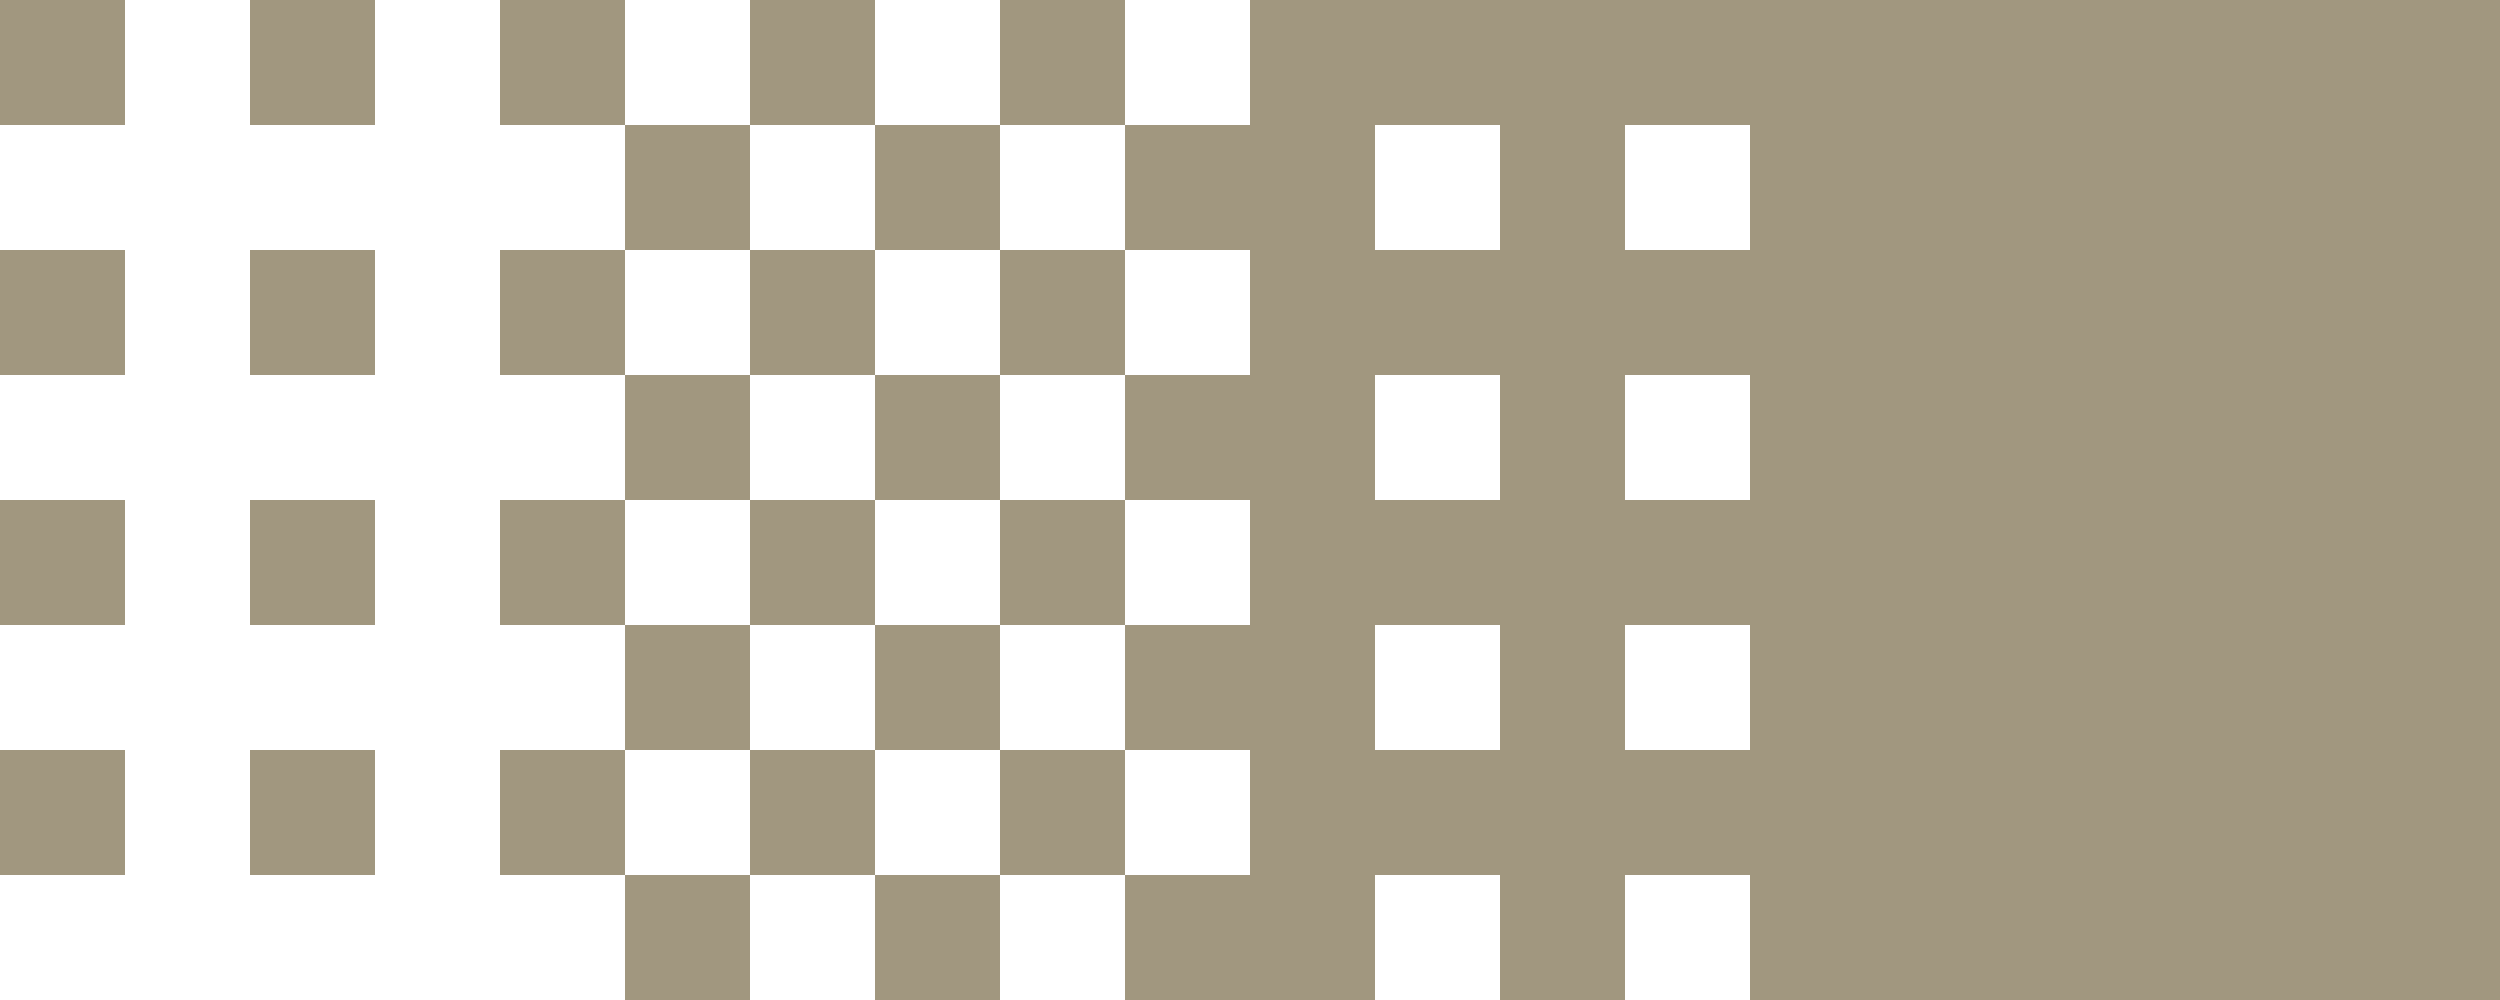
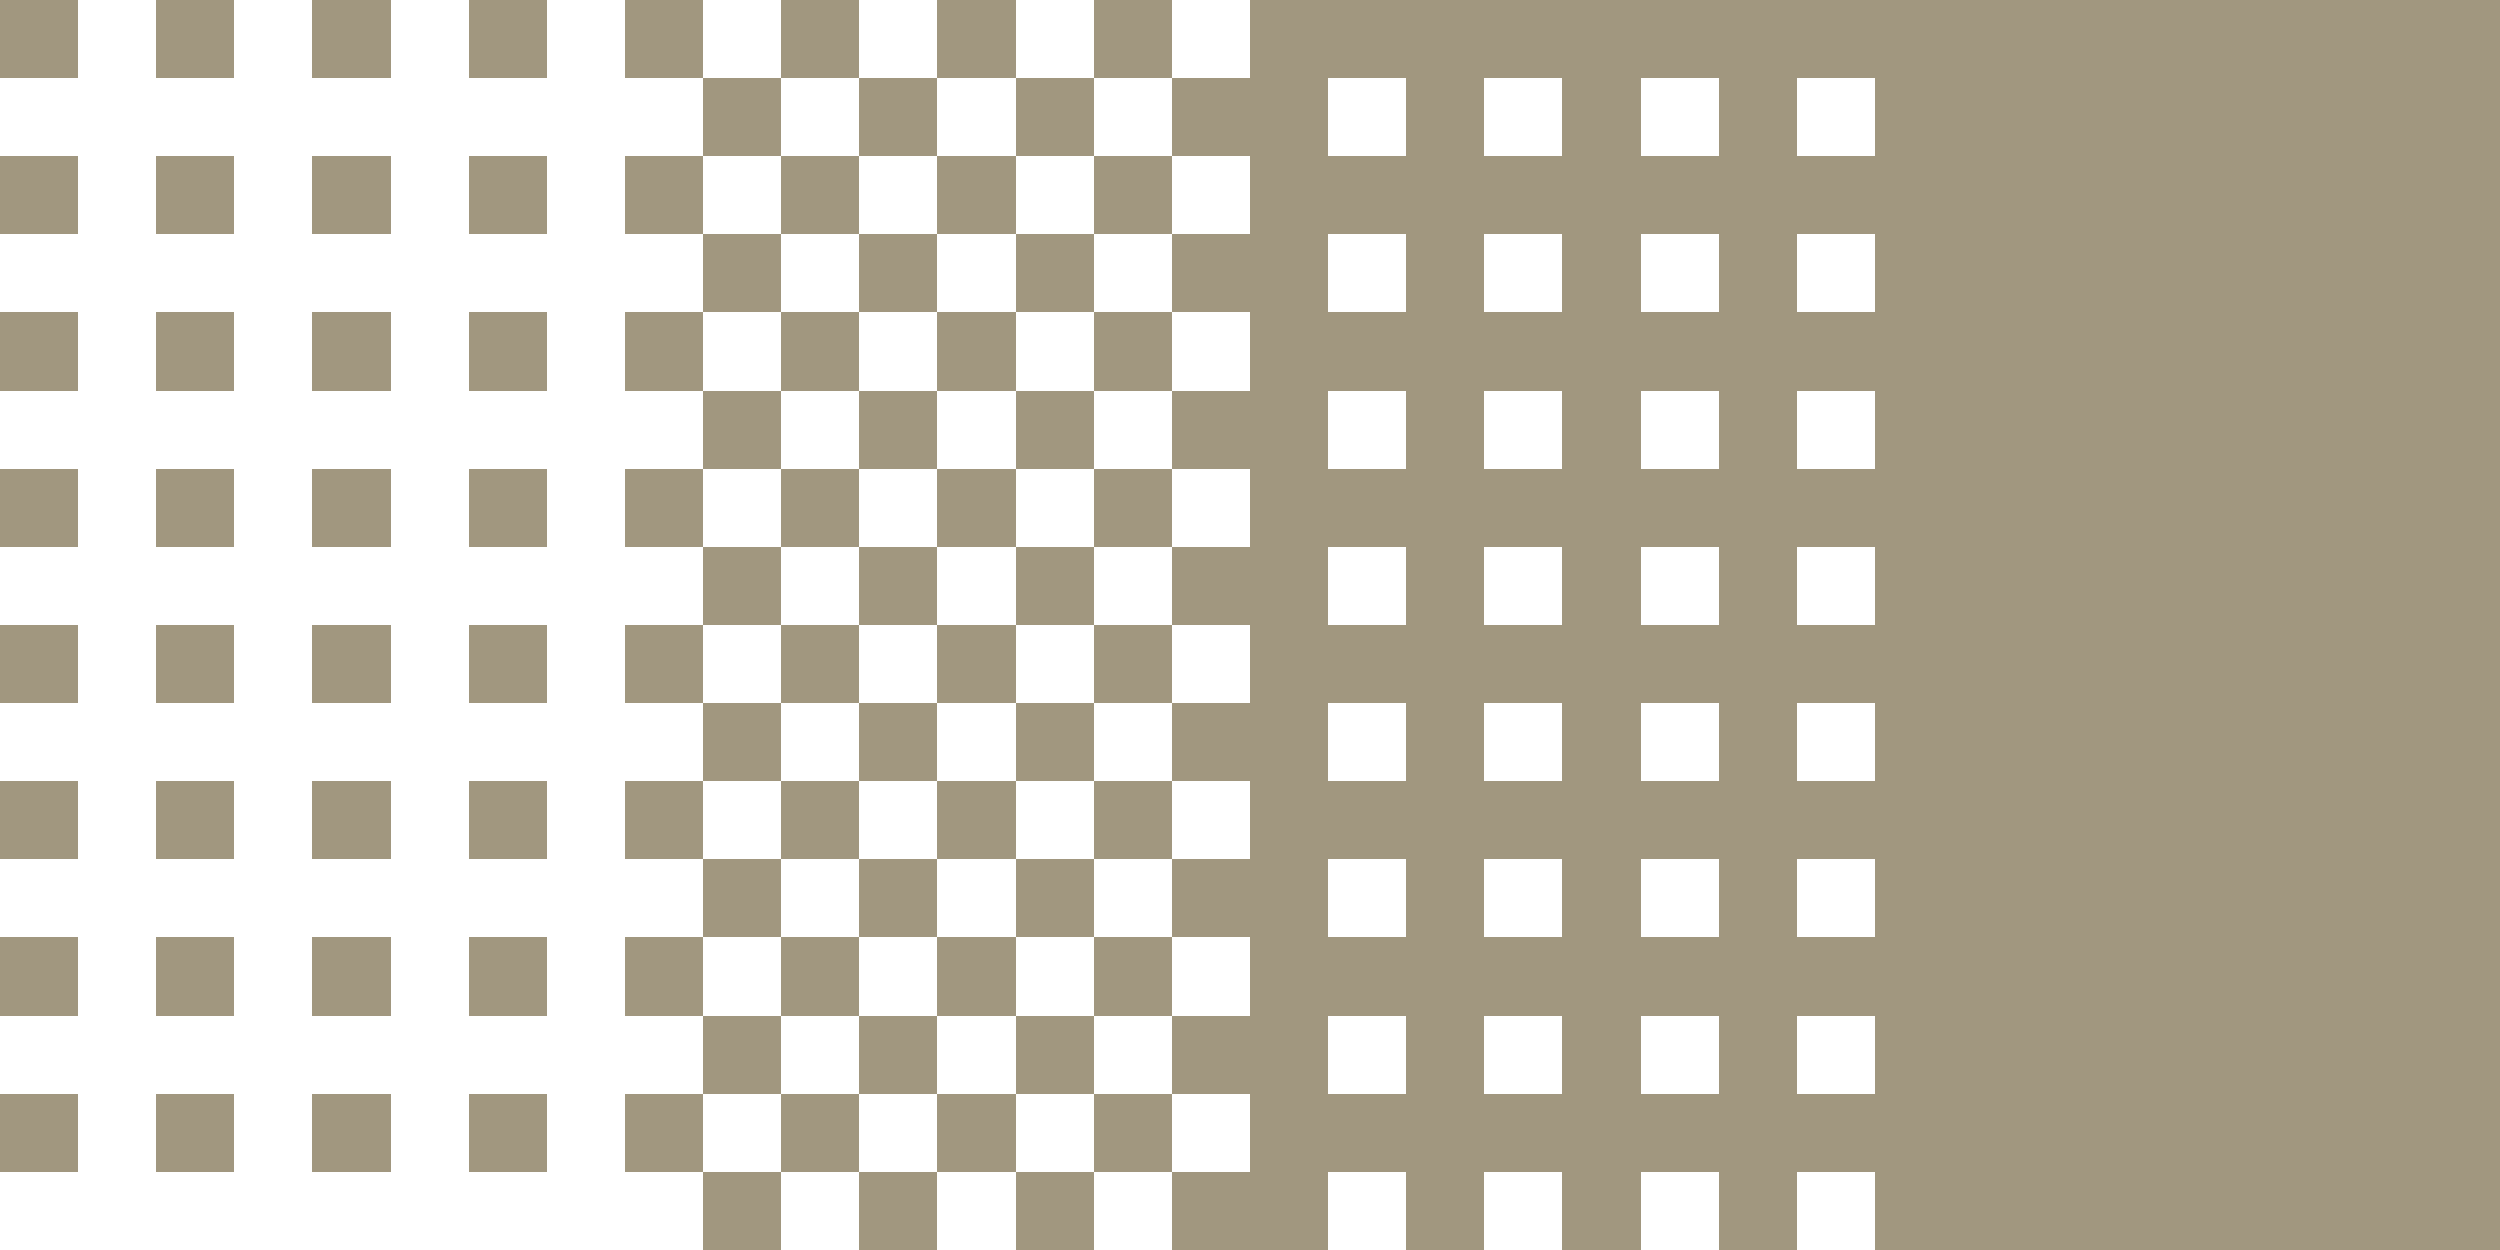
- <svg xmlns="http://www.w3.org/2000/svg" width="40" height="16" viewBox="0 0 40 16" shape-rendering="crispEdges">
-   <g fill="#A1977F">
-     <rect x="0" y="0" width="2" height="2" />
-     <rect x="4" y="0" width="2" height="2" />
-     <rect x="8" y="0" width="2" height="2" />
-     <rect x="12" y="0" width="2" height="2" />
-     <rect x="16" y="0" width="2" height="2" />
-     <rect x="20" y="0" width="2" height="2" />
-     <rect x="22" y="0" width="2" height="2" />
-     <rect x="24" y="0" width="2" height="2" />
-     <rect x="26" y="0" width="2" height="2" />
-     <rect x="28" y="0" width="2" height="2" />
-     <rect x="30" y="0" width="2" height="2" />
-     <rect x="32" y="0" width="2" height="2" />
-     <rect x="34" y="0" width="2" height="2" />
-     <rect x="36" y="0" width="2" height="2" />
-     <rect x="38" y="0" width="2" height="2" />
-     <rect x="10" y="2" width="2" height="2" />
-     <rect x="14" y="2" width="2" height="2" />
-     <rect x="18" y="2" width="2" height="2" />
-     <rect x="20" y="2" width="2" height="2" />
-     <rect x="24" y="2" width="2" height="2" />
-     <rect x="28" y="2" width="2" height="2" />
-     <rect x="30" y="2" width="2" height="2" />
-     <rect x="32" y="2" width="2" height="2" />
-     <rect x="34" y="2" width="2" height="2" />
-     <rect x="36" y="2" width="2" height="2" />
-     <rect x="38" y="2" width="2" height="2" />
-     <rect x="0" y="4" width="2" height="2" />
-     <rect x="4" y="4" width="2" height="2" />
-     <rect x="8" y="4" width="2" height="2" />
-     <rect x="12" y="4" width="2" height="2" />
-     <rect x="16" y="4" width="2" height="2" />
-     <rect x="20" y="4" width="2" height="2" />
-     <rect x="22" y="4" width="2" height="2" />
-     <rect x="24" y="4" width="2" height="2" />
-     <rect x="26" y="4" width="2" height="2" />
-     <rect x="28" y="4" width="2" height="2" />
-     <rect x="30" y="4" width="2" height="2" />
-     <rect x="32" y="4" width="2" height="2" />
-     <rect x="34" y="4" width="2" height="2" />
-     <rect x="36" y="4" width="2" height="2" />
-     <rect x="38" y="4" width="2" height="2" />
-     <rect x="10" y="6" width="2" height="2" />
-     <rect x="14" y="6" width="2" height="2" />
-     <rect x="18" y="6" width="2" height="2" />
-     <rect x="20" y="6" width="2" height="2" />
-     <rect x="24" y="6" width="2" height="2" />
-     <rect x="28" y="6" width="2" height="2" />
-     <rect x="30" y="6" width="2" height="2" />
-     <rect x="32" y="6" width="2" height="2" />
-     <rect x="34" y="6" width="2" height="2" />
-     <rect x="36" y="6" width="2" height="2" />
-     <rect x="38" y="6" width="2" height="2" />
-     <rect x="0" y="8" width="2" height="2" />
-     <rect x="4" y="8" width="2" height="2" />
-     <rect x="8" y="8" width="2" height="2" />
-     <rect x="12" y="8" width="2" height="2" />
-     <rect x="16" y="8" width="2" height="2" />
-     <rect x="20" y="8" width="2" height="2" />
-     <rect x="22" y="8" width="2" height="2" />
-     <rect x="24" y="8" width="2" height="2" />
-     <rect x="26" y="8" width="2" height="2" />
-     <rect x="28" y="8" width="2" height="2" />
-     <rect x="30" y="8" width="2" height="2" />
-     <rect x="32" y="8" width="2" height="2" />
-     <rect x="34" y="8" width="2" height="2" />
-     <rect x="36" y="8" width="2" height="2" />
-     <rect x="38" y="8" width="2" height="2" />
-     <rect x="10" y="10" width="2" height="2" />
-     <rect x="14" y="10" width="2" height="2" />
-     <rect x="18" y="10" width="2" height="2" />
-     <rect x="20" y="10" width="2" height="2" />
-     <rect x="24" y="10" width="2" height="2" />
-     <rect x="28" y="10" width="2" height="2" />
-     <rect x="30" y="10" width="2" height="2" />
-     <rect x="32" y="10" width="2" height="2" />
-     <rect x="34" y="10" width="2" height="2" />
-     <rect x="36" y="10" width="2" height="2" />
-     <rect x="38" y="10" width="2" height="2" />
-     <rect x="0" y="12" width="2" height="2" />
-     <rect x="4" y="12" width="2" height="2" />
-     <rect x="8" y="12" width="2" height="2" />
-     <rect x="12" y="12" width="2" height="2" />
-     <rect x="16" y="12" width="2" height="2" />
-     <rect x="20" y="12" width="2" height="2" />
-     <rect x="22" y="12" width="2" height="2" />
-     <rect x="24" y="12" width="2" height="2" />
-     <rect x="26" y="12" width="2" height="2" />
-     <rect x="28" y="12" width="2" height="2" />
-     <rect x="30" y="12" width="2" height="2" />
-     <rect x="32" y="12" width="2" height="2" />
-     <rect x="34" y="12" width="2" height="2" />
-     <rect x="36" y="12" width="2" height="2" />
-     <rect x="38" y="12" width="2" height="2" />
-     <rect x="10" y="14" width="2" height="2" />
-     <rect x="14" y="14" width="2" height="2" />
-     <rect x="18" y="14" width="2" height="2" />
-     <rect x="20" y="14" width="2" height="2" />
-     <rect x="24" y="14" width="2" height="2" />
-     <rect x="28" y="14" width="2" height="2" />
-     <rect x="30" y="14" width="2" height="2" />
-     <rect x="32" y="14" width="2" height="2" />
-     <rect x="34" y="14" width="2" height="2" />
-     <rect x="36" y="14" width="2" height="2" />
-     <rect x="38" y="14" width="2" height="2" />
-   </g>
+ <svg xmlns="http://www.w3.org/2000/svg" width="32" height="16" viewBox="0 0 32 16" shape-rendering="crispEdges">
+   <path fill="#A1977F" d="M0 0h1v1h-1zM2 0h1v1h-1zM4 0h1v1h-1zM6 0h1v1h-1zM8 0h1v1h-1zM10 0h1v1h-1zM12 0h1v1h-1zM14 0h1v1h-1zM16 0h16v1h-16zM9 1h1v1h-1zM11 1h1v1h-1zM13 1h1v1h-1zM15 1h2v1h-2zM18 1h1v1h-1zM20 1h1v1h-1zM22 1h1v1h-1zM24 1h8v1h-8zM0 2h1v1h-1zM2 2h1v1h-1zM4 2h1v1h-1zM6 2h1v1h-1zM8 2h1v1h-1zM10 2h1v1h-1zM12 2h1v1h-1zM14 2h1v1h-1zM16 2h16v1h-16zM9 3h1v1h-1zM11 3h1v1h-1zM13 3h1v1h-1zM15 3h2v1h-2zM18 3h1v1h-1zM20 3h1v1h-1zM22 3h1v1h-1zM24 3h8v1h-8zM0 4h1v1h-1zM2 4h1v1h-1zM4 4h1v1h-1zM6 4h1v1h-1zM8 4h1v1h-1zM10 4h1v1h-1zM12 4h1v1h-1zM14 4h1v1h-1zM16 4h16v1h-16zM9 5h1v1h-1zM11 5h1v1h-1zM13 5h1v1h-1zM15 5h2v1h-2zM18 5h1v1h-1zM20 5h1v1h-1zM22 5h1v1h-1zM24 5h8v1h-8zM0 6h1v1h-1zM2 6h1v1h-1zM4 6h1v1h-1zM6 6h1v1h-1zM8 6h1v1h-1zM10 6h1v1h-1zM12 6h1v1h-1zM14 6h1v1h-1zM16 6h16v1h-16zM9 7h1v1h-1zM11 7h1v1h-1zM13 7h1v1h-1zM15 7h2v1h-2zM18 7h1v1h-1zM20 7h1v1h-1zM22 7h1v1h-1zM24 7h8v1h-8zM0 8h1v1h-1zM2 8h1v1h-1zM4 8h1v1h-1zM6 8h1v1h-1zM8 8h1v1h-1zM10 8h1v1h-1zM12 8h1v1h-1zM14 8h1v1h-1zM16 8h16v1h-16zM9 9h1v1h-1zM11 9h1v1h-1zM13 9h1v1h-1zM15 9h2v1h-2zM18 9h1v1h-1zM20 9h1v1h-1zM22 9h1v1h-1zM24 9h8v1h-8zM0 10h1v1h-1zM2 10h1v1h-1zM4 10h1v1h-1zM6 10h1v1h-1zM8 10h1v1h-1zM10 10h1v1h-1zM12 10h1v1h-1zM14 10h1v1h-1zM16 10h16v1h-16zM9 11h1v1h-1zM11 11h1v1h-1zM13 11h1v1h-1zM15 11h2v1h-2zM18 11h1v1h-1zM20 11h1v1h-1zM22 11h1v1h-1zM24 11h8v1h-8zM0 12h1v1h-1zM2 12h1v1h-1zM4 12h1v1h-1zM6 12h1v1h-1zM8 12h1v1h-1zM10 12h1v1h-1zM12 12h1v1h-1zM14 12h1v1h-1zM16 12h16v1h-16zM9 13h1v1h-1zM11 13h1v1h-1zM13 13h1v1h-1zM15 13h2v1h-2zM18 13h1v1h-1zM20 13h1v1h-1zM22 13h1v1h-1zM24 13h8v1h-8zM0 14h1v1h-1zM2 14h1v1h-1zM4 14h1v1h-1zM6 14h1v1h-1zM8 14h1v1h-1zM10 14h1v1h-1zM12 14h1v1h-1zM14 14h1v1h-1zM16 14h16v1h-16zM9 15h1v1h-1zM11 15h1v1h-1zM13 15h1v1h-1zM15 15h2v1h-2zM18 15h1v1h-1zM20 15h1v1h-1zM22 15h1v1h-1zM24 15h8v1h-8z" />
</svg>
